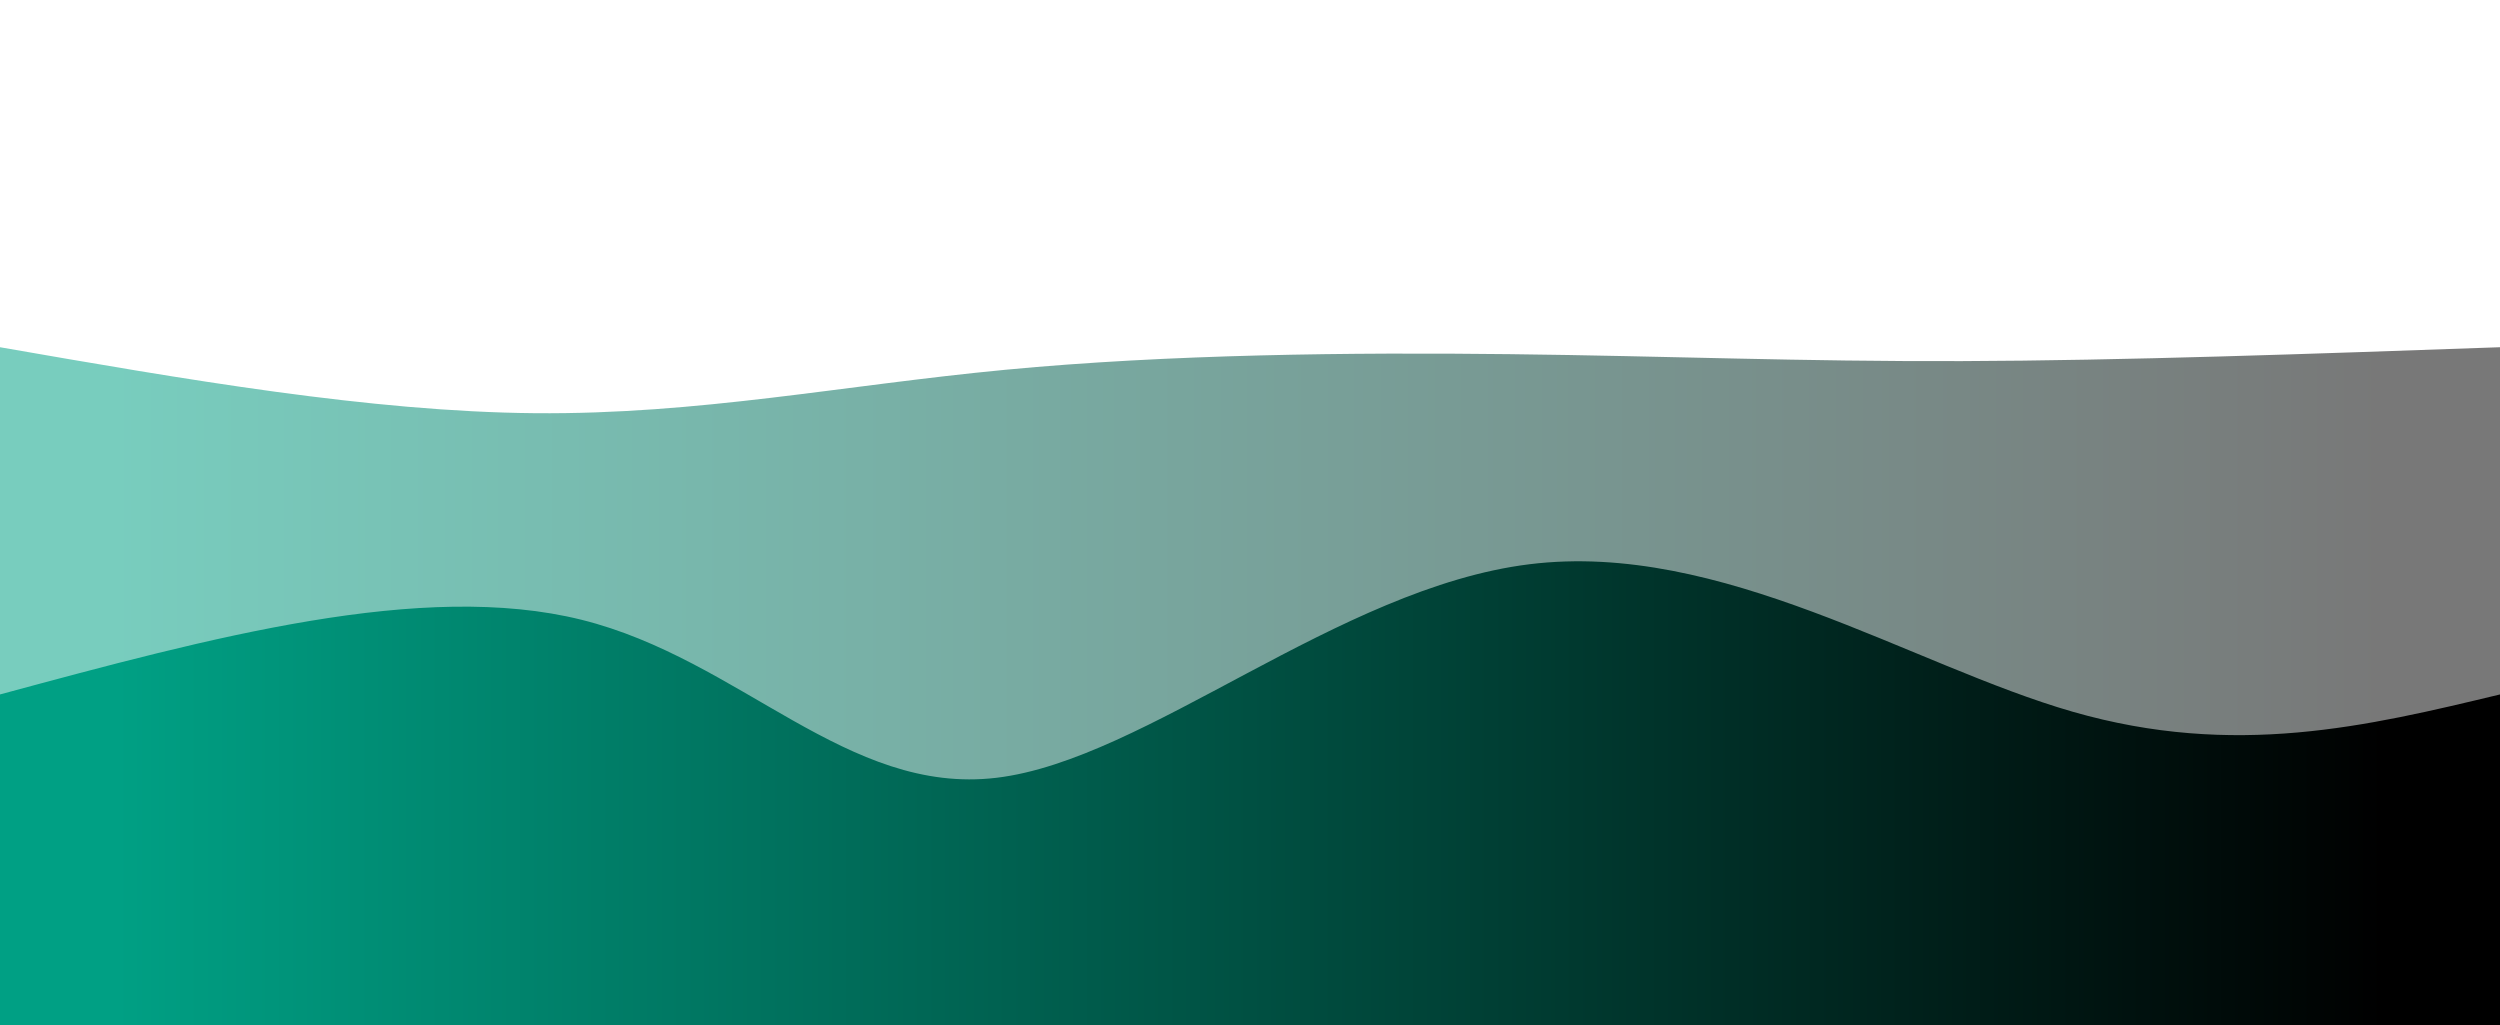
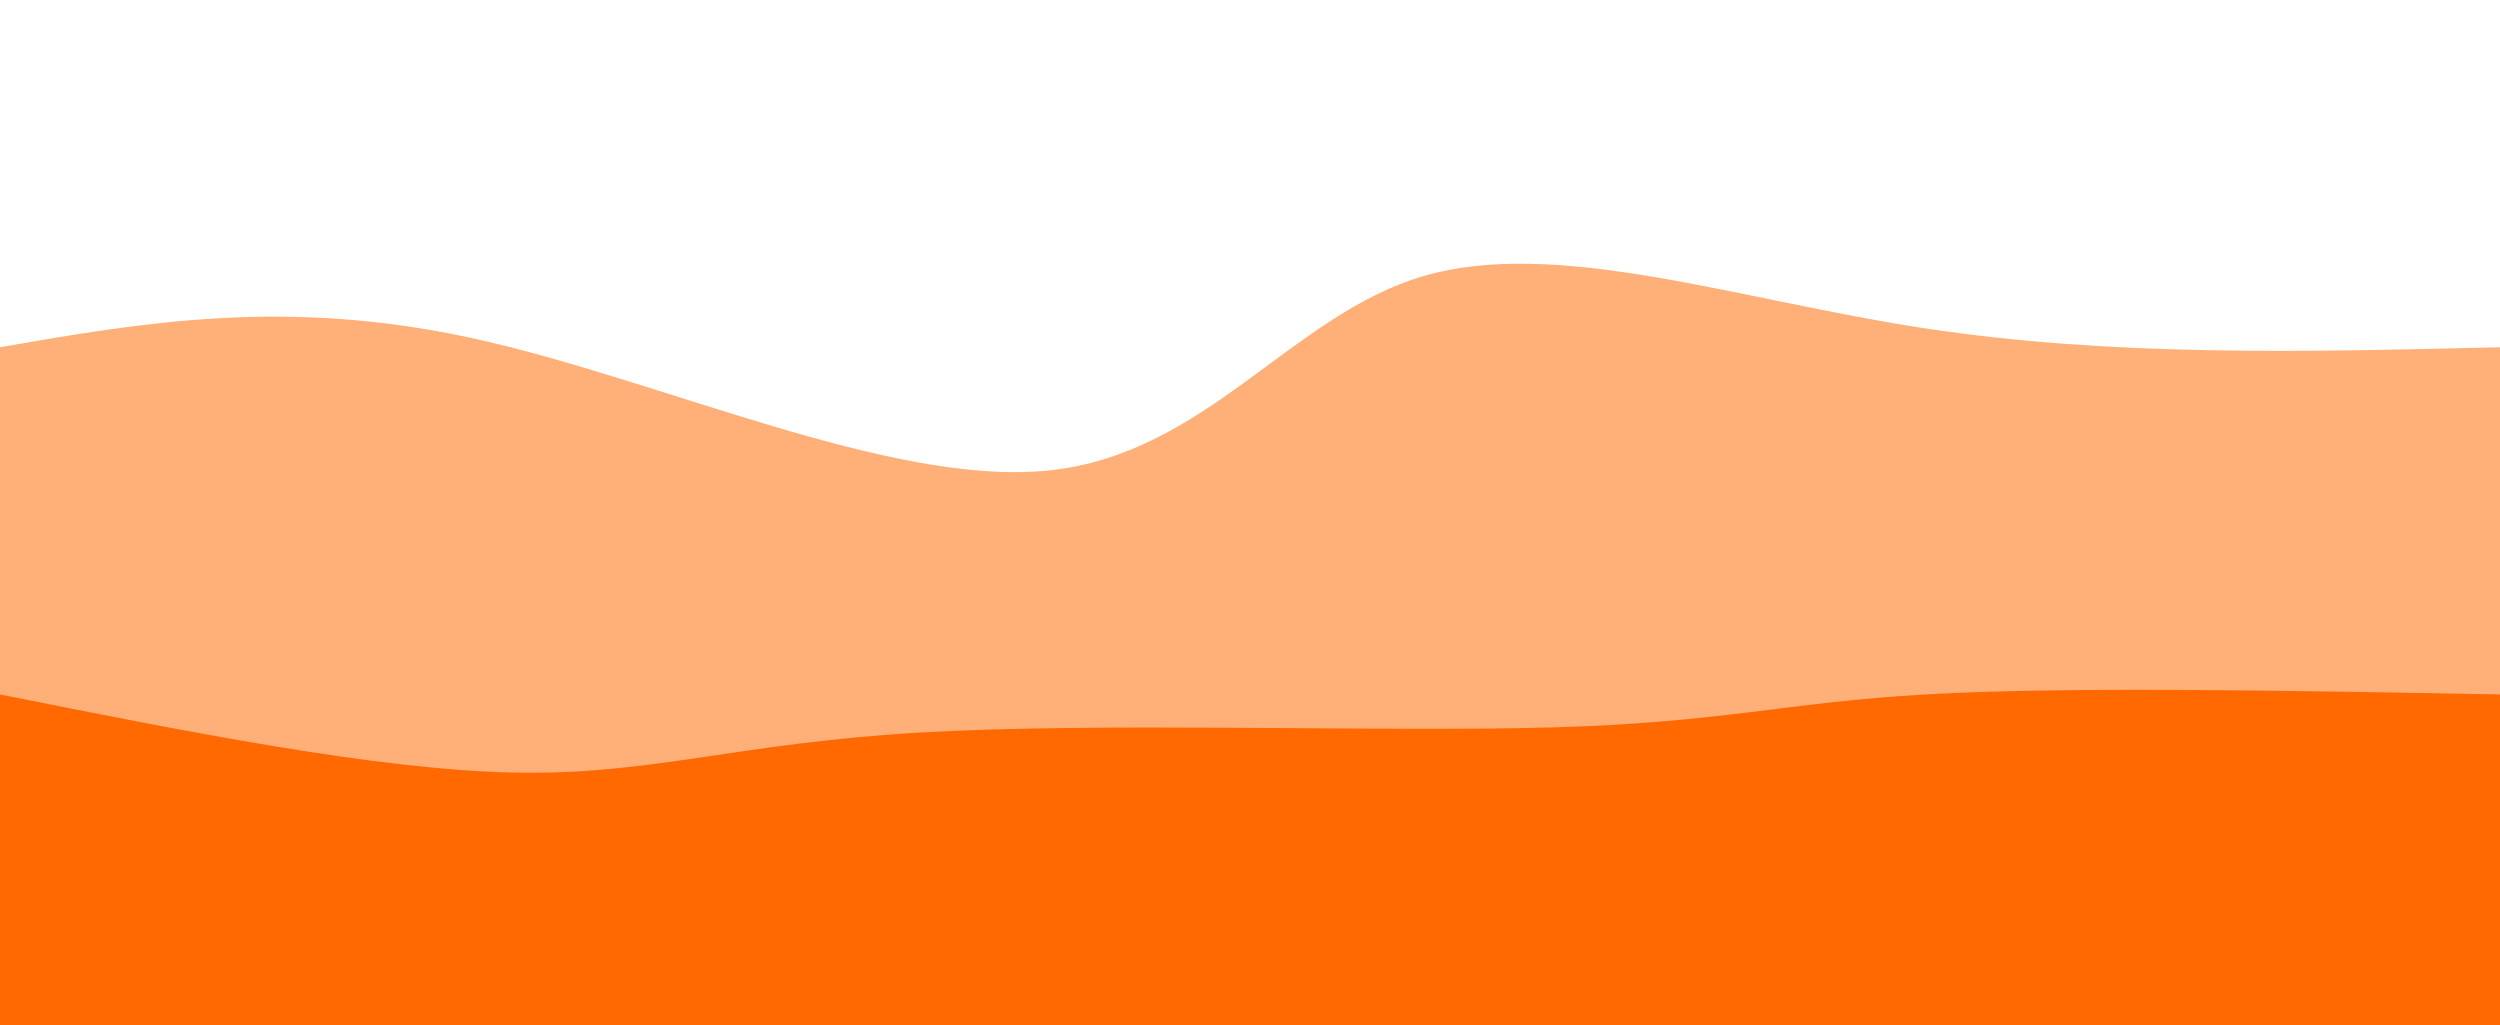
<svg xmlns="http://www.w3.org/2000/svg" style="background-color:black" width="100%" height="100%" id="svg" viewBox="0 0 1440 590" class="transition duration-300 ease-in-out delay-150">
-   <defs>
-     <linearGradient id="gradient" x1="0%" y1="50%" x2="100%" y2="50%">
-       <stop offset="5%" stop-color="#00a084" />
-       <stop offset="95%" stop-color="#000000" />
-     </linearGradient>
-   </defs>
-   <path d="M 0,600 C 0,600 0,200 0,200 C 106.727,218.574 213.455,237.148 308,238 C 402.545,238.852 484.909,221.981 579,213 C 673.091,204.019 778.909,202.928 870,204 C 961.091,205.072 1037.455,208.306 1130,208 C 1222.545,207.694 1331.273,203.847 1440,200 C 1440,200 1440,600 1440,600 Z" stroke="none" stroke-width="0" fill="url(#gradient)" fill-opacity="0.53" class="transition-all duration-300 ease-in-out delay-150 path-0" />
-   <defs>
-     <linearGradient id="gradient" x1="0%" y1="50%" x2="100%" y2="50%">
-       <stop offset="5%" stop-color="#00a084" />
-       <stop offset="95%" stop-color="#000000" />
-     </linearGradient>
-   </defs>
-   <path d="M 0,600 C 0,600 0,400 0,400 C 121.722,367.1 243.445,334.201 335,357 C 426.555,379.799 487.943,458.297 574,448 C 660.057,437.703 770.785,338.612 881,325 C 991.215,311.388 1100.919,383.254 1194,410 C 1287.081,436.746 1363.541,418.373 1440,400 C 1440,400 1440,600 1440,600 Z" stroke="none" stroke-width="0" fill="url(#gradient)" fill-opacity="1" class="transition-all duration-300 ease-in-out delay-150 path-1" />
+   <path d="M 0,600 C 0,600 0,200 0,200 C 82.679,185.665 165.359,171.33 273,195 C 380.641,218.67 513.244,280.344 604,271 C 694.756,261.656 743.665,181.292 820,159 C 896.335,136.708 1000.096,172.488 1108,189 C 1215.904,205.512 1327.952,202.756 1440,200 C 1440,200 1440,600 1440,600 Z" stroke="none" stroke-width="0" fill="#ff6900" fill-opacity="0.53" class="transition-all duration-300 ease-in-out delay-150 path-0" />
+   <path d="M 0,600 C 0,600 0,400 0,400 C 108.593,421.684 217.187,443.368 296,445 C 374.813,446.632 423.847,428.211 529,422 C 634.153,415.789 795.426,421.789 894,419 C 992.574,416.211 1028.45,404.632 1109,400 C 1189.55,395.368 1314.775,397.684 1440,400 C 1440,400 1440,600 1440,600 Z" stroke="none" stroke-width="0" fill="#ff6900" fill-opacity="1" class="transition-all duration-300 ease-in-out delay-150 path-1" />
</svg>
